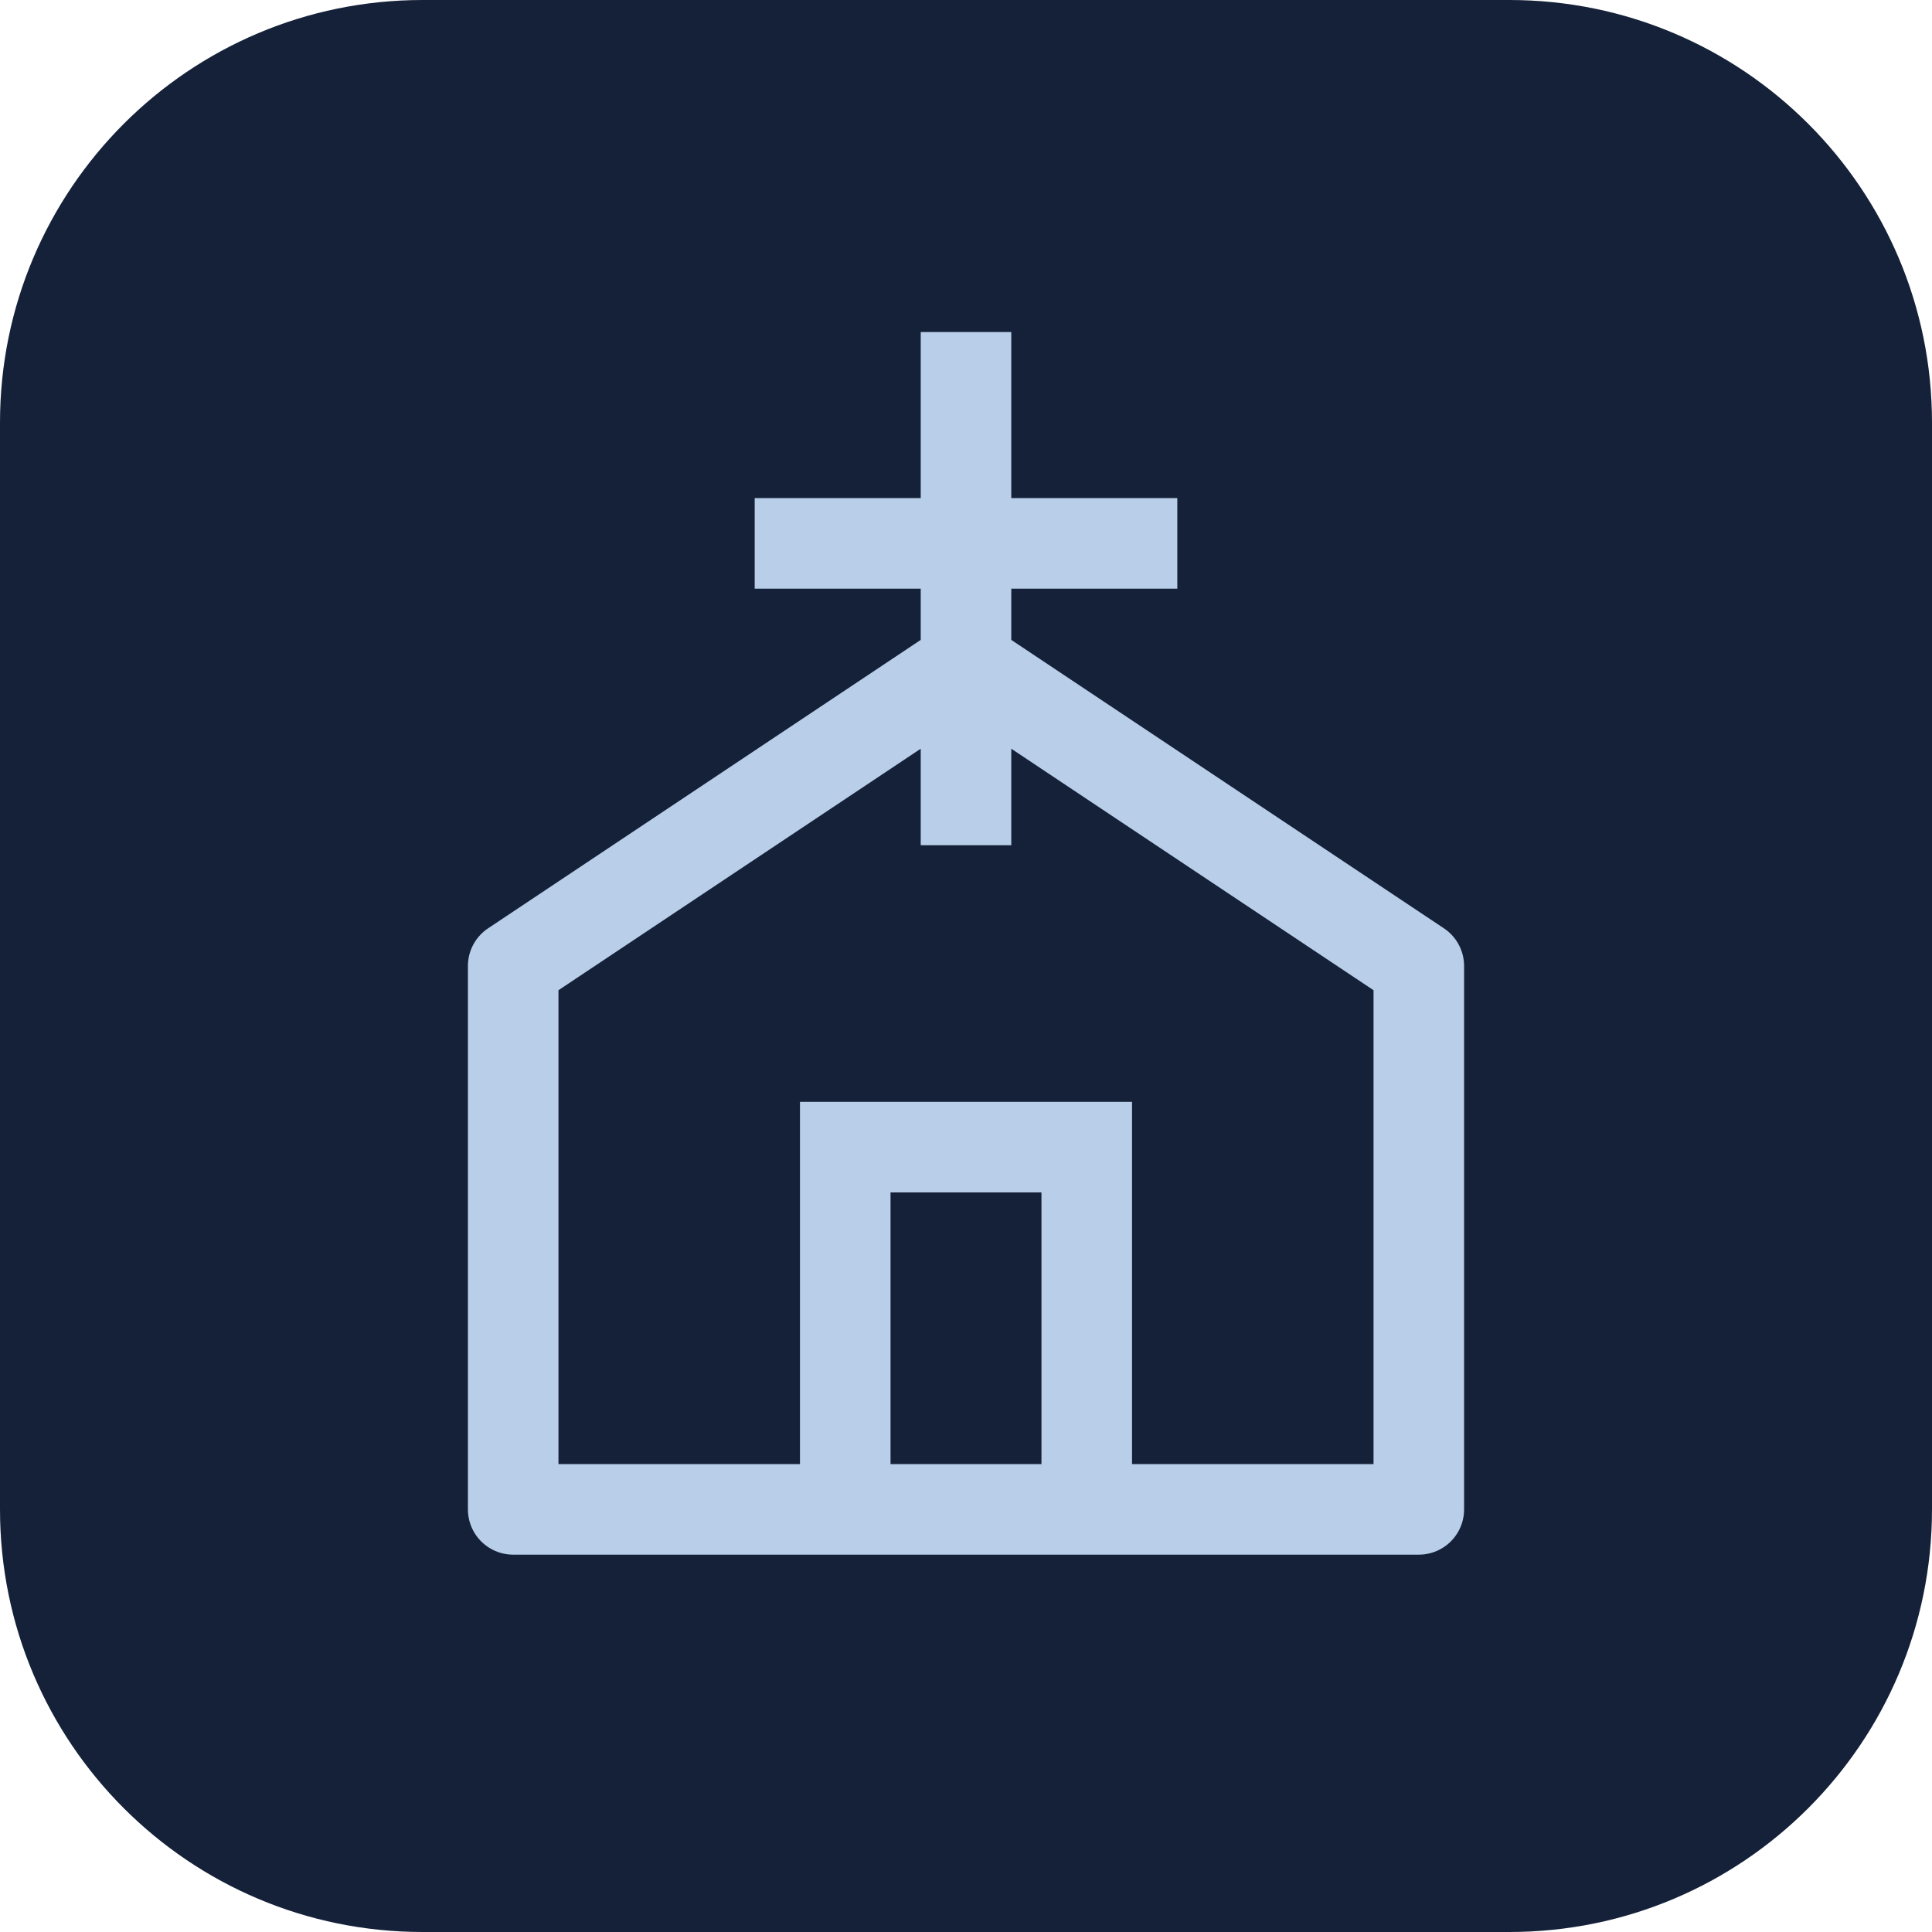
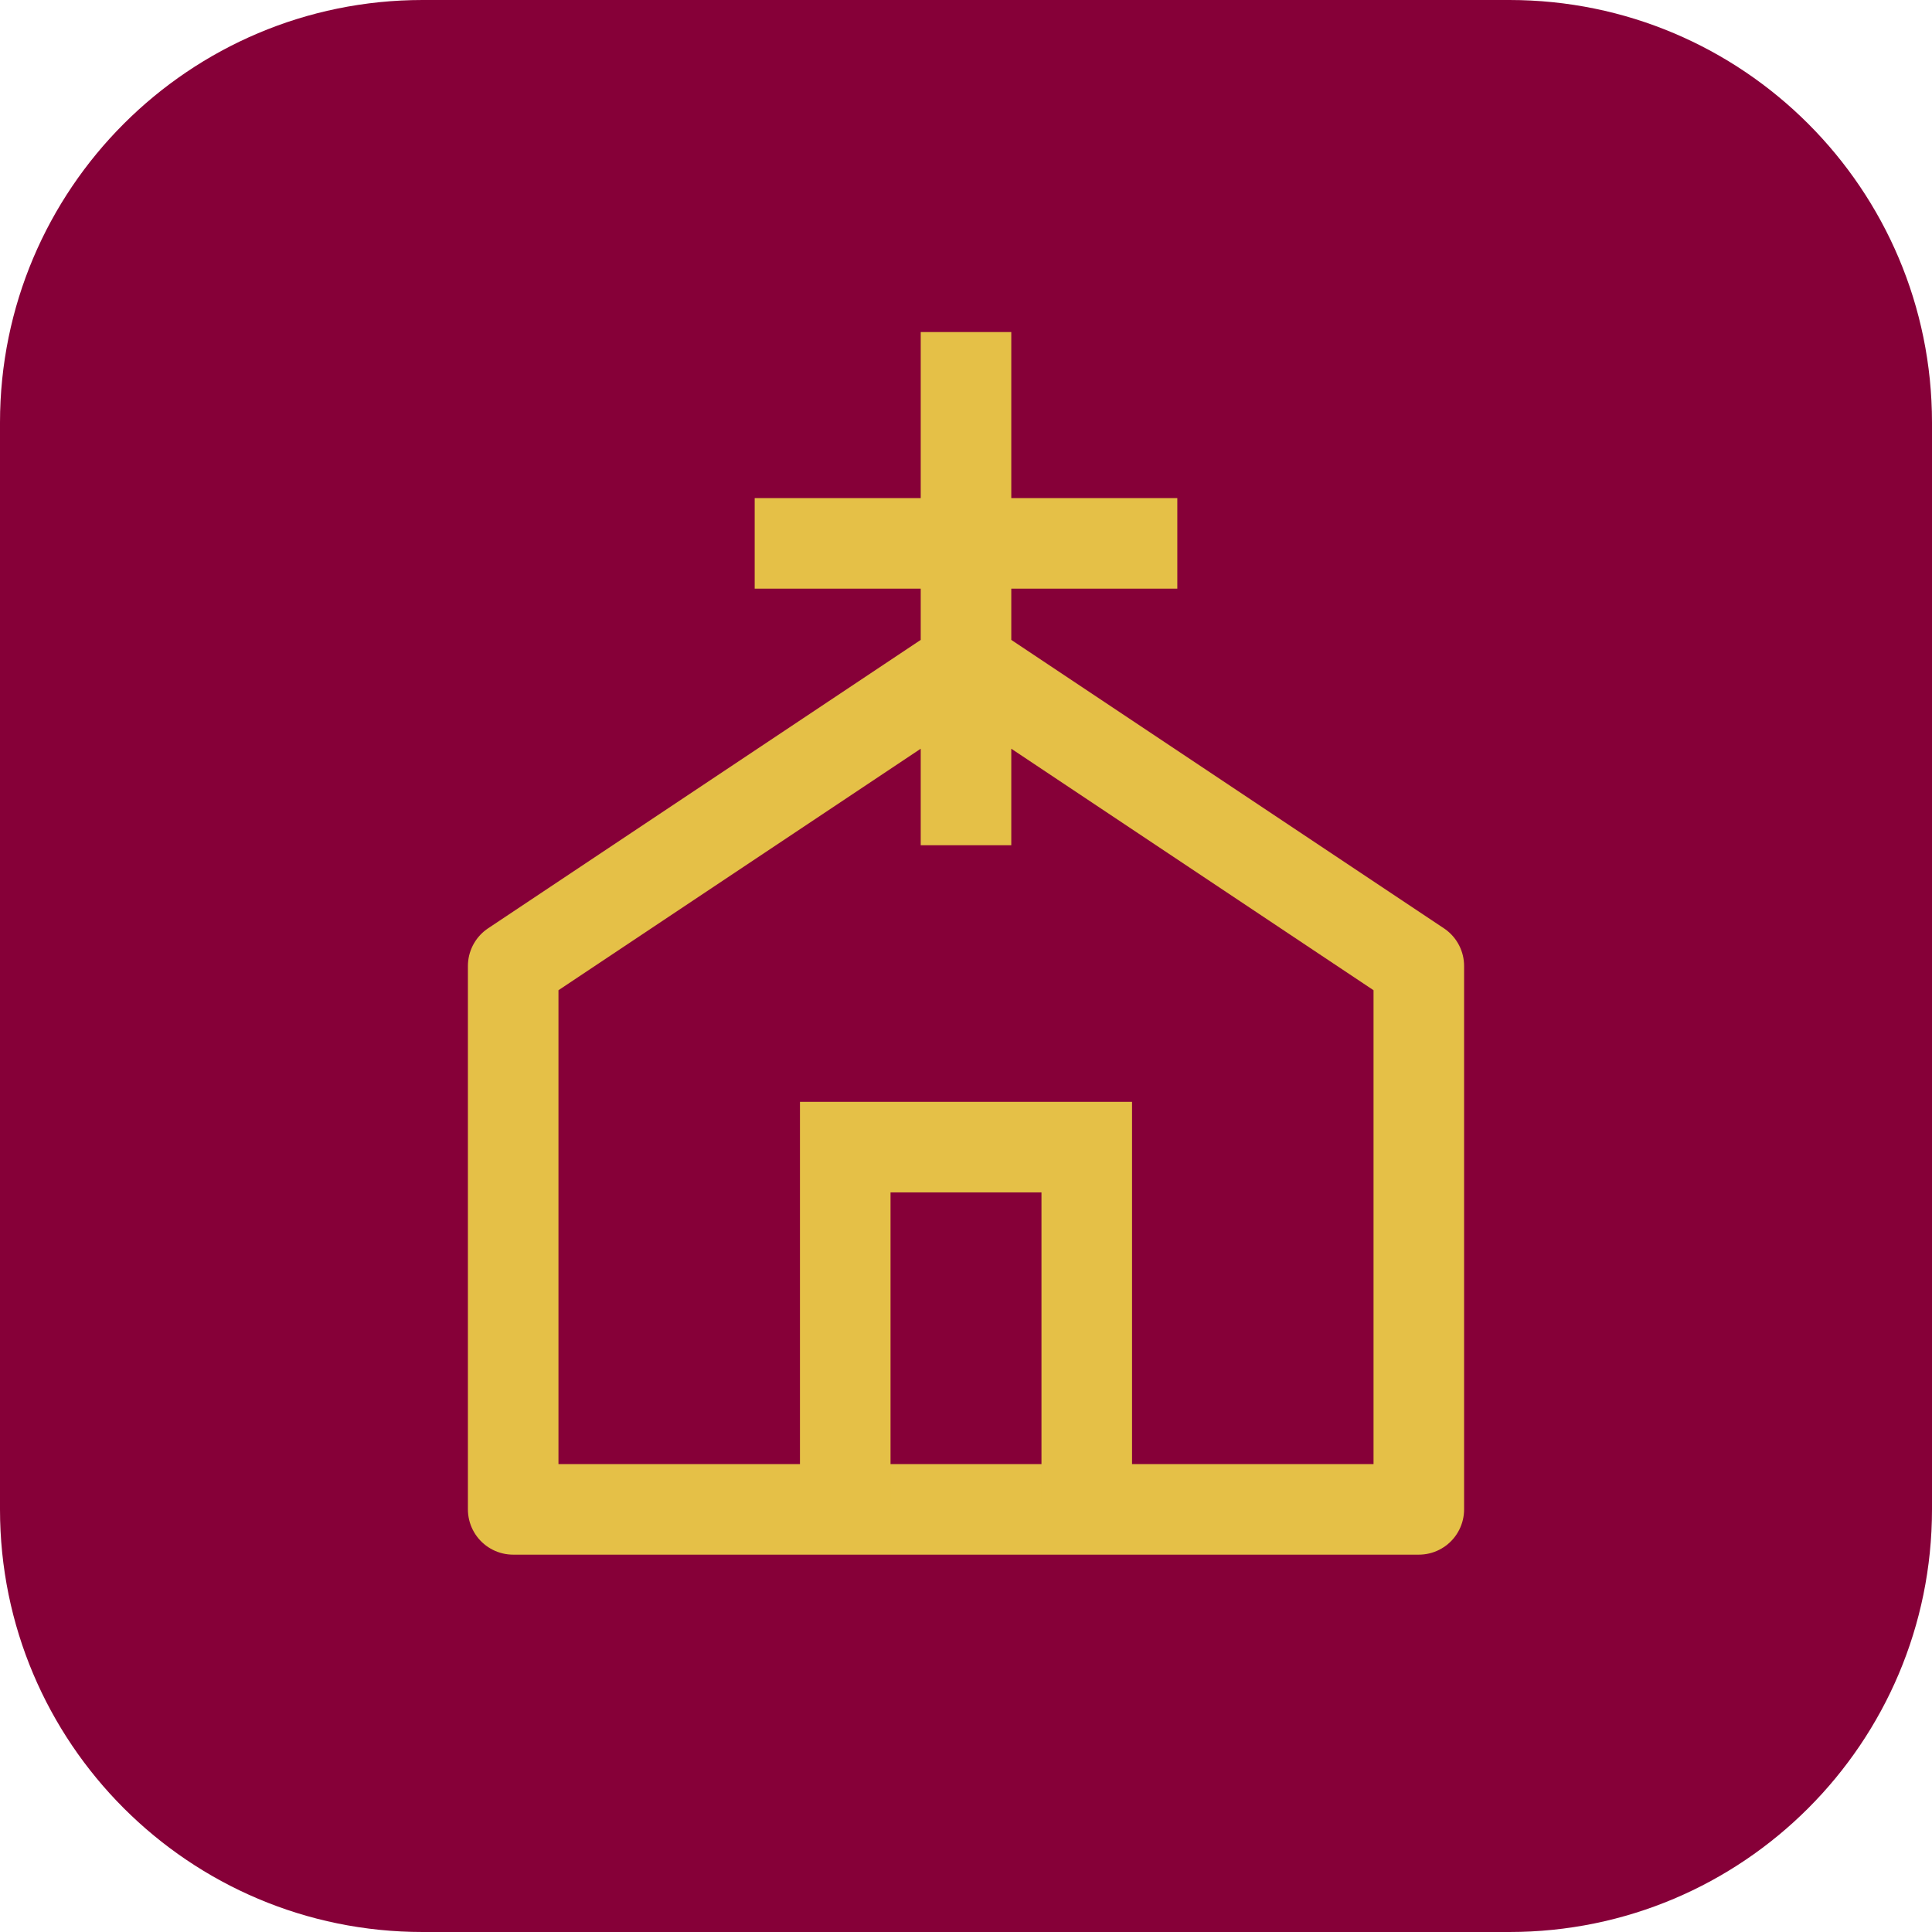
<svg xmlns="http://www.w3.org/2000/svg" viewBox="0 0 64 64">
-   <rect width="64" height="64" rx="14" fill="#142138" />
-   <path d="M32 11v17m-7-10h14M17 50V32l15-10 15 10v18H17Z" fill="none" stroke="#b9cee8" stroke-width="3" stroke-linejoin="round" />
-   <path d="M28 50V38h8v12" fill="none" stroke="#b9cee8" stroke-width="3" />
+   <rect width="64" height="64" rx="14" fill="#860038" />
+   <path d="M32 11v17m-7-10h14M17 50V32l15-10 15 10v18H17Z" fill="none" stroke="#E5C047" stroke-width="3" stroke-linejoin="round" />
+   <path d="M28 50V38h8v12" fill="none" stroke="#E5C047" stroke-width="3" />
</svg>
